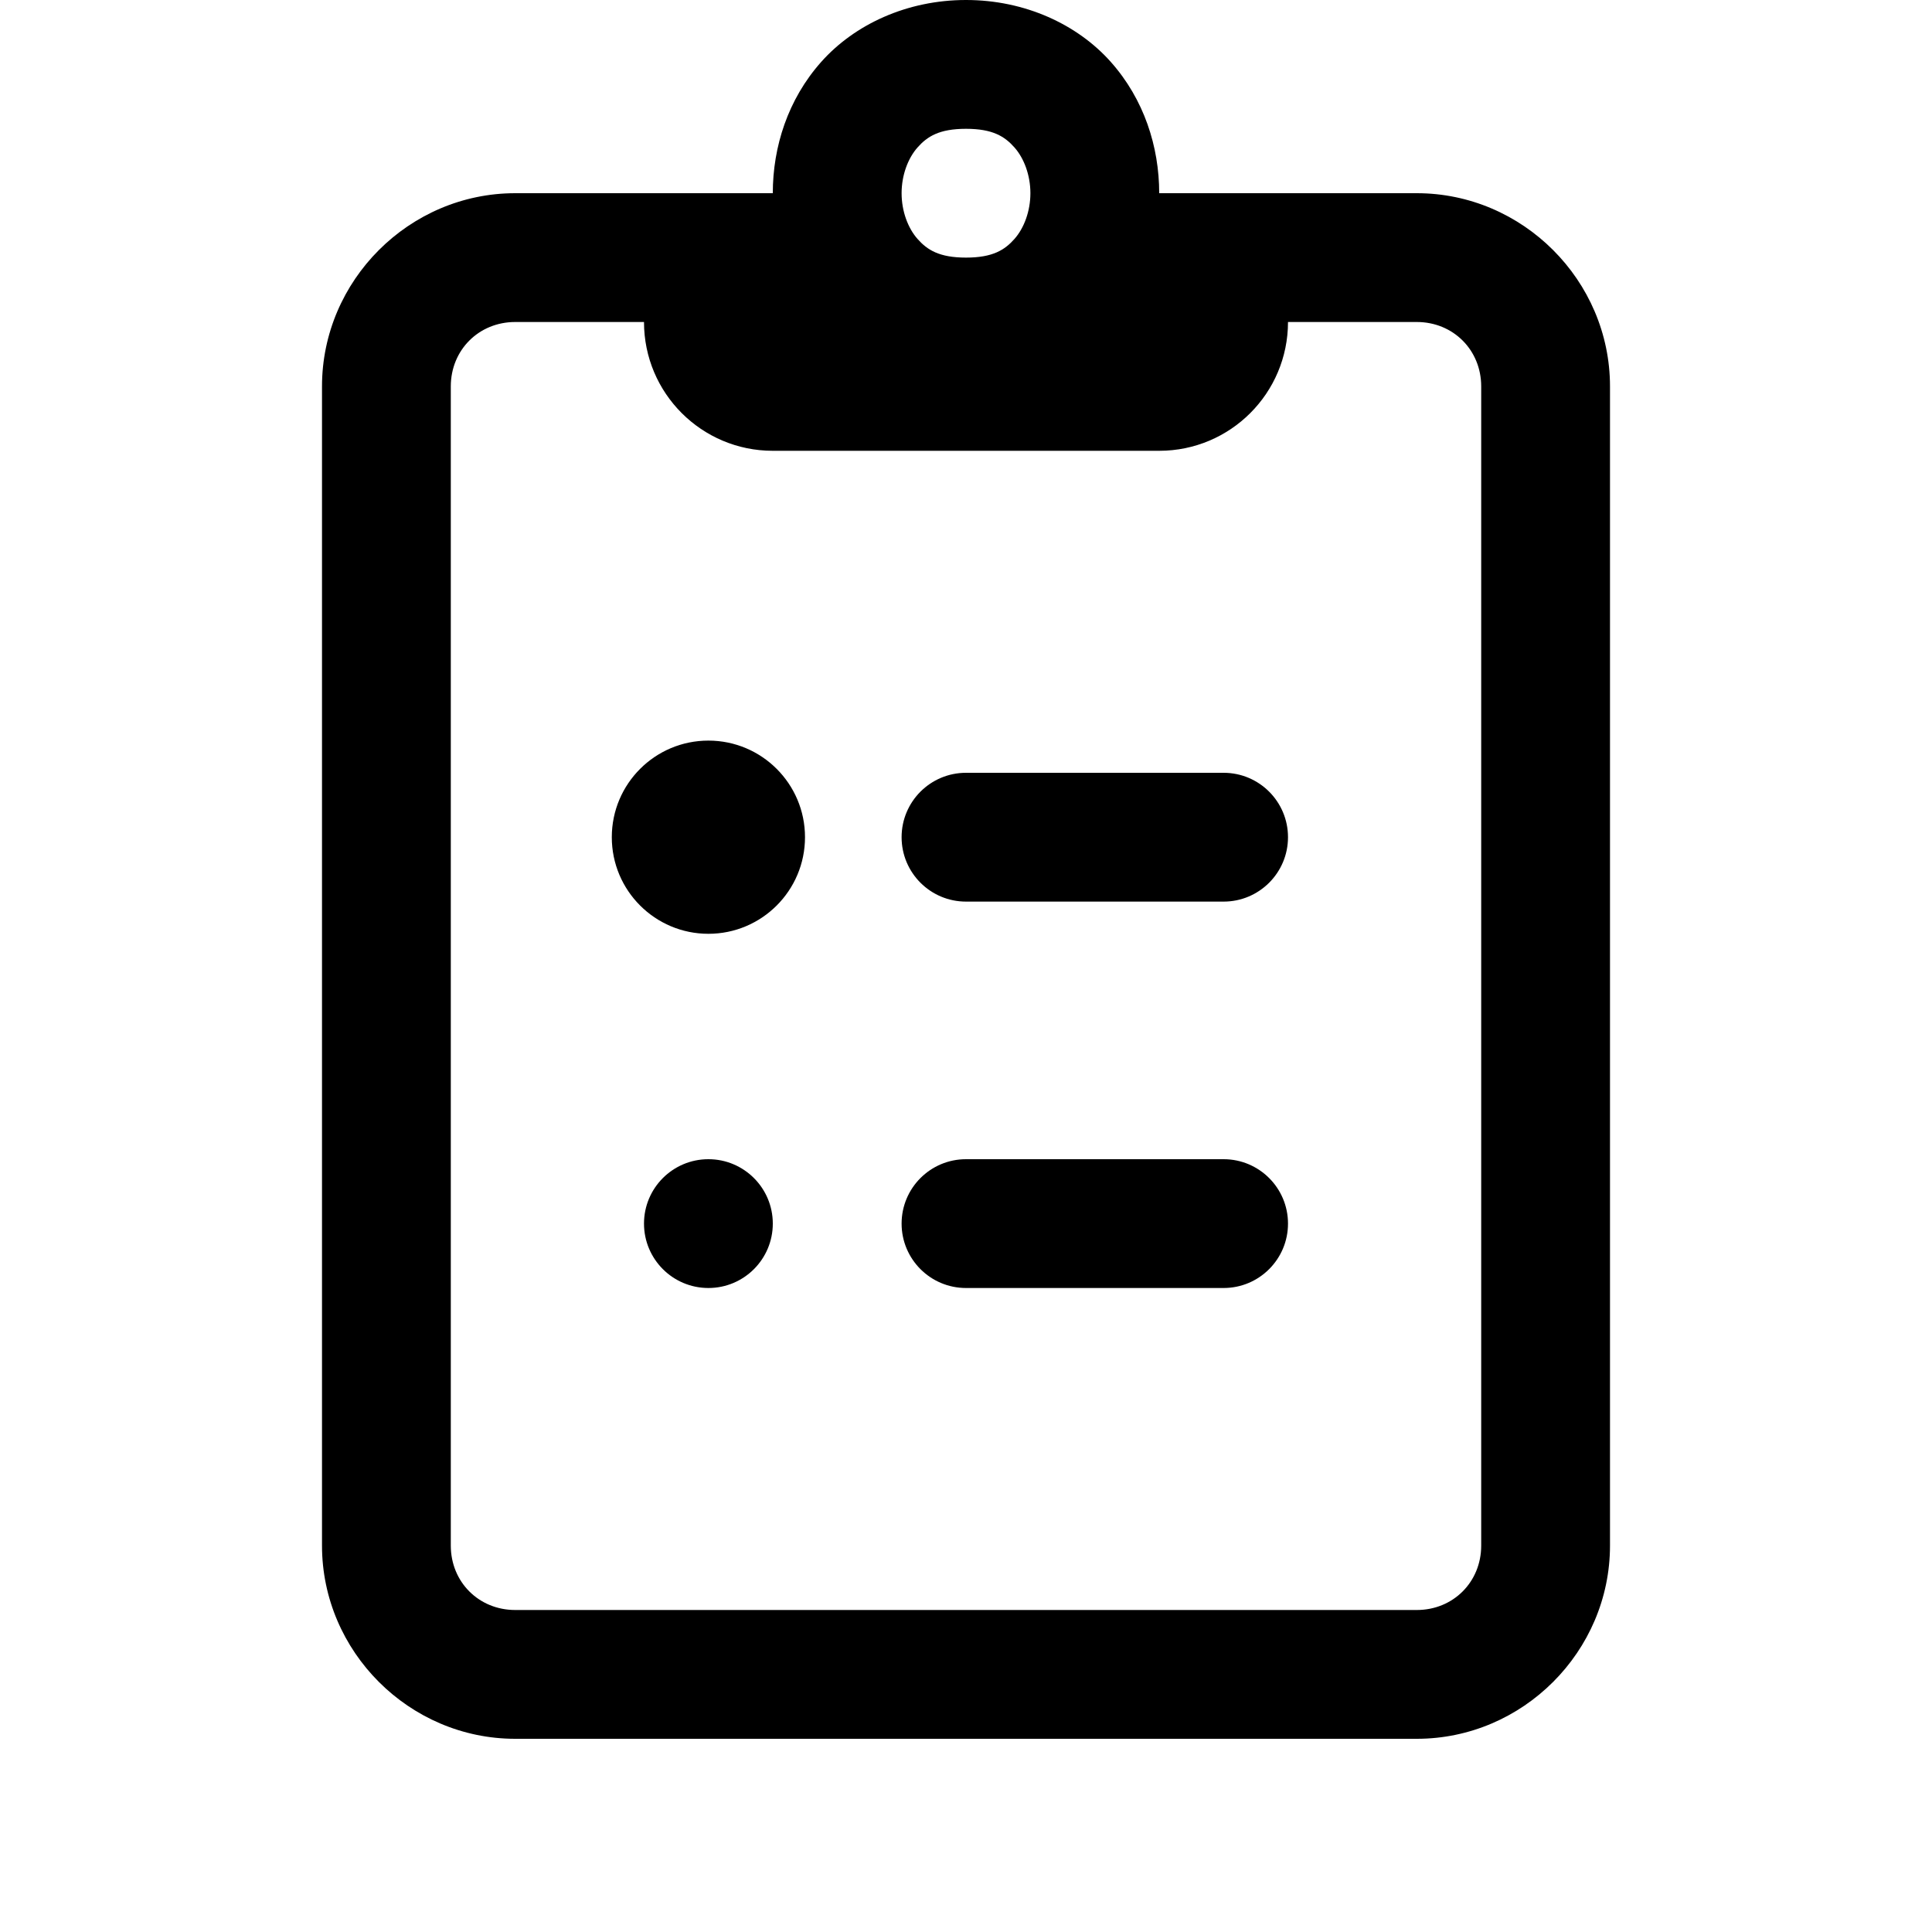
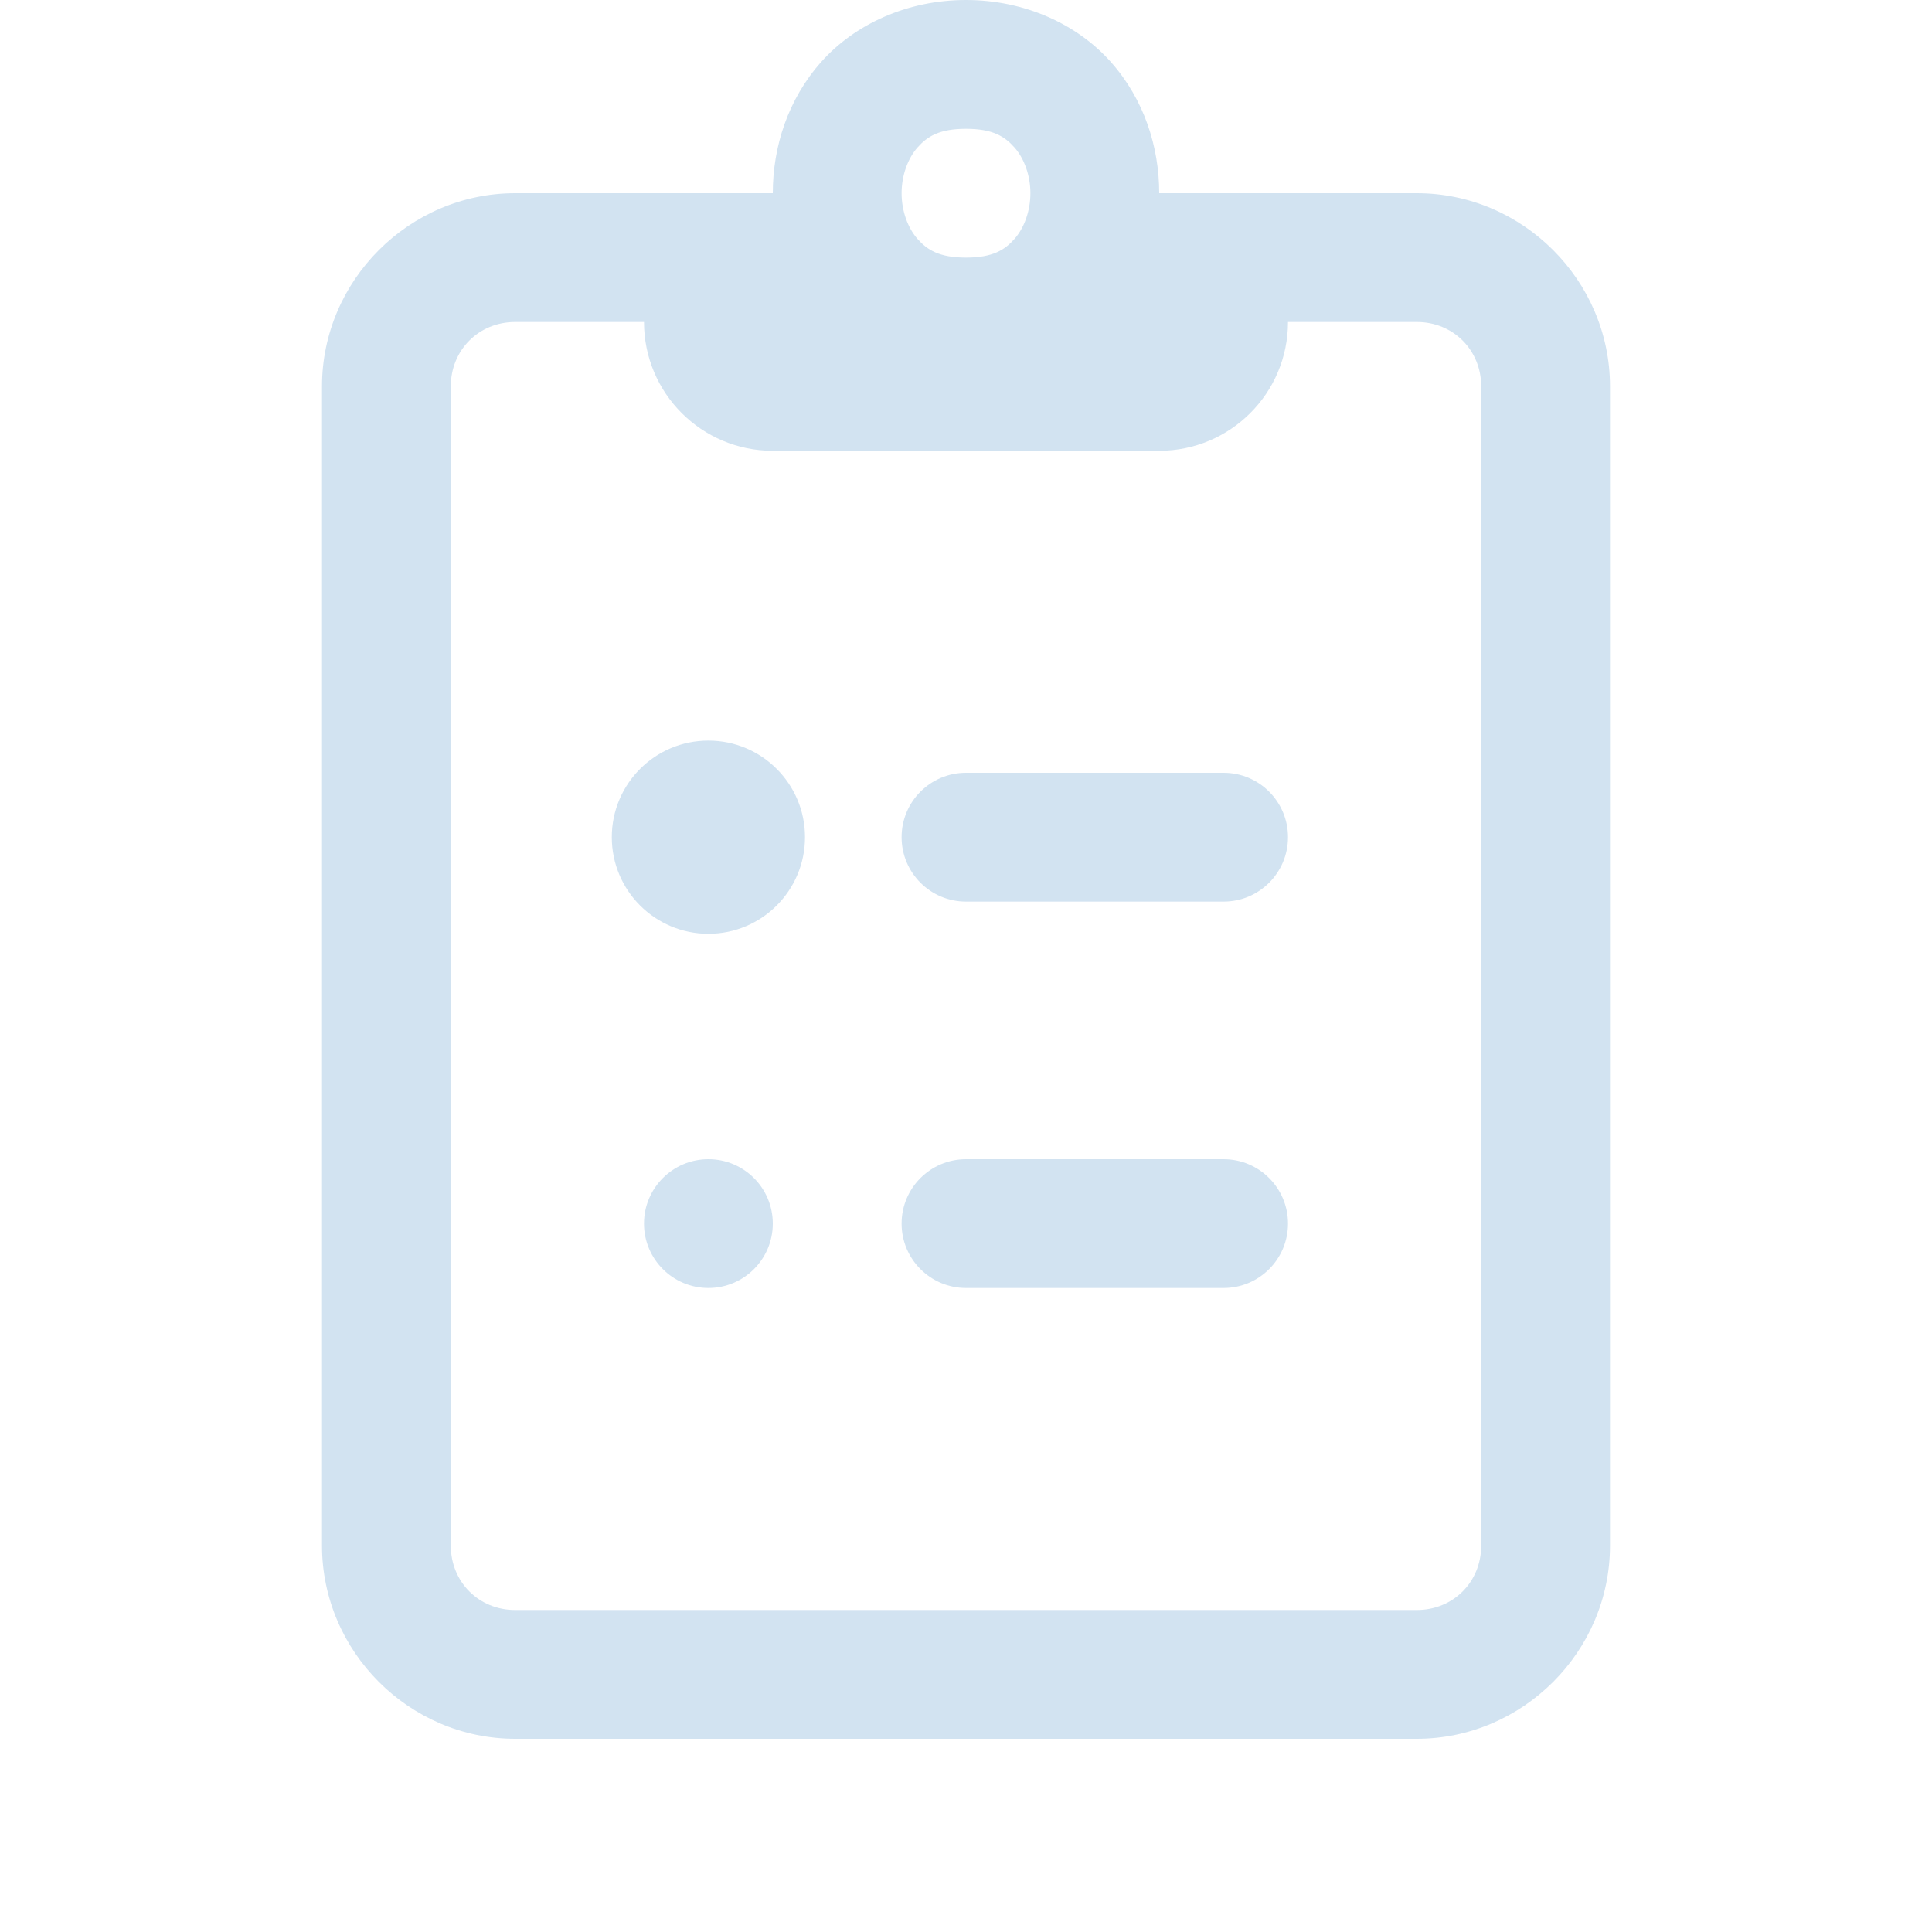
<svg xmlns="http://www.w3.org/2000/svg" viewBox="0 0 30 30" width="120px" height="120px">
-   <path d="M 15 0 C 14.083 0 13.269 0.38 12.752 0.961 C 12.235 1.542 12 2.278 12 3 L 10 3 L 8 3 C 6.355 3 5 4.355 5 6 L 5 24 C 5 25.645 6.355 27 8 27 L 22 27 C 23.645 27 25 25.645 25 24 L 25 6 C 25 4.355 23.645 3 22 3 L 20 3 L 18 3 C 18 2.278 17.765 1.542 17.248 0.961 C 16.731 0.38 15.917 0 15 0 z M 15 2 C 15.417 2 15.602 2.12 15.752 2.289 C 15.902 2.458 16 2.722 16 3 C 16 3.278 15.902 3.542 15.752 3.711 C 15.602 3.88 15.417 4 15 4 C 14.583 4 14.398 3.88 14.248 3.711 C 14.098 3.542 14 3.278 14 3 C 14 2.722 14.098 2.458 14.248 2.289 C 14.398 2.12 14.583 2 15 2 z M 8 5 L 10 5 C 10 6.105 10.895 7 12 7 L 18 7 C 19.105 7 20 6.105 20 5 L 22 5 C 22.565 5 23 5.435 23 6 L 23 24 C 23 24.565 22.565 25 22 25 L 8 25 C 7.435 25 7 24.565 7 24 L 7 6 C 7 5.435 7.435 5 8 5 z M 11 11.5 A 1.5 1.5 0 0 0 11 14.5 A 1.5 1.5 0 0 0 11 11.5 z M 15 12 A 1 1 0 1 0 15 14 L 19 14 A 1 1 0 1 0 19 12 L 15 12 z M 11 18 A 1 1 0 0 0 11 20 A 1 1 0 0 0 11 18 z M 15 18 A 1 1 0 1 0 15 20 L 19 20 A 1 1 0 1 0 19 18 L 15 18 z" />
+   <path fill="#d2e3f1" d="M 15 0 C 14.083 0 13.269 0.38 12.752 0.961 C 12.235 1.542 12 2.278 12 3 L 10 3 L 8 3 C 6.355 3 5 4.355 5 6 L 5 24 C 5 25.645 6.355 27 8 27 L 22 27 C 23.645 27 25 25.645 25 24 L 25 6 C 25 4.355 23.645 3 22 3 L 20 3 L 18 3 C 18 2.278 17.765 1.542 17.248 0.961 C 16.731 0.38 15.917 0 15 0 z M 15 2 C 15.417 2 15.602 2.12 15.752 2.289 C 15.902 2.458 16 2.722 16 3 C 16 3.278 15.902 3.542 15.752 3.711 C 15.602 3.88 15.417 4 15 4 C 14.583 4 14.398 3.88 14.248 3.711 C 14.098 3.542 14 3.278 14 3 C 14 2.722 14.098 2.458 14.248 2.289 C 14.398 2.12 14.583 2 15 2 z M 8 5 L 10 5 C 10 6.105 10.895 7 12 7 L 18 7 C 19.105 7 20 6.105 20 5 L 22 5 C 22.565 5 23 5.435 23 6 L 23 24 C 23 24.565 22.565 25 22 25 L 8 25 C 7.435 25 7 24.565 7 24 L 7 6 C 7 5.435 7.435 5 8 5 z M 11 11.5 A 1.5 1.5 0 0 0 11 14.5 A 1.5 1.5 0 0 0 11 11.5 z M 15 12 A 1 1 0 1 0 15 14 L 19 14 A 1 1 0 1 0 19 12 L 15 12 z M 11 18 A 1 1 0 0 0 11 20 A 1 1 0 0 0 11 18 z M 15 18 A 1 1 0 1 0 15 20 L 19 20 A 1 1 0 1 0 19 18 L 15 18 z" />
</svg>
